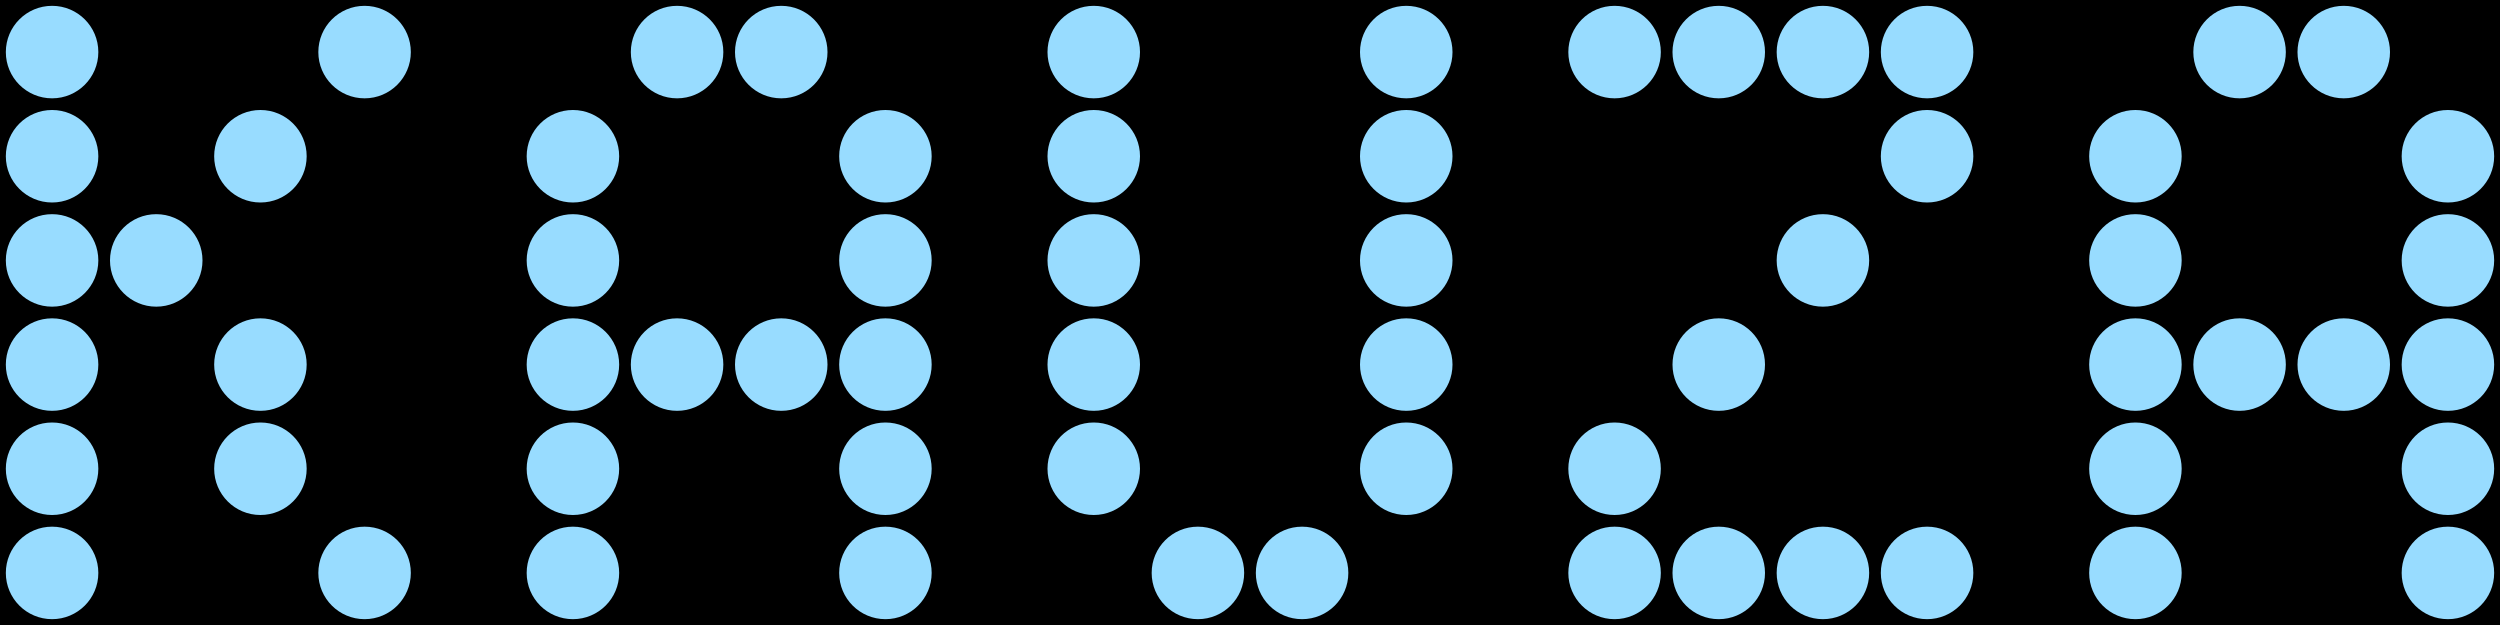
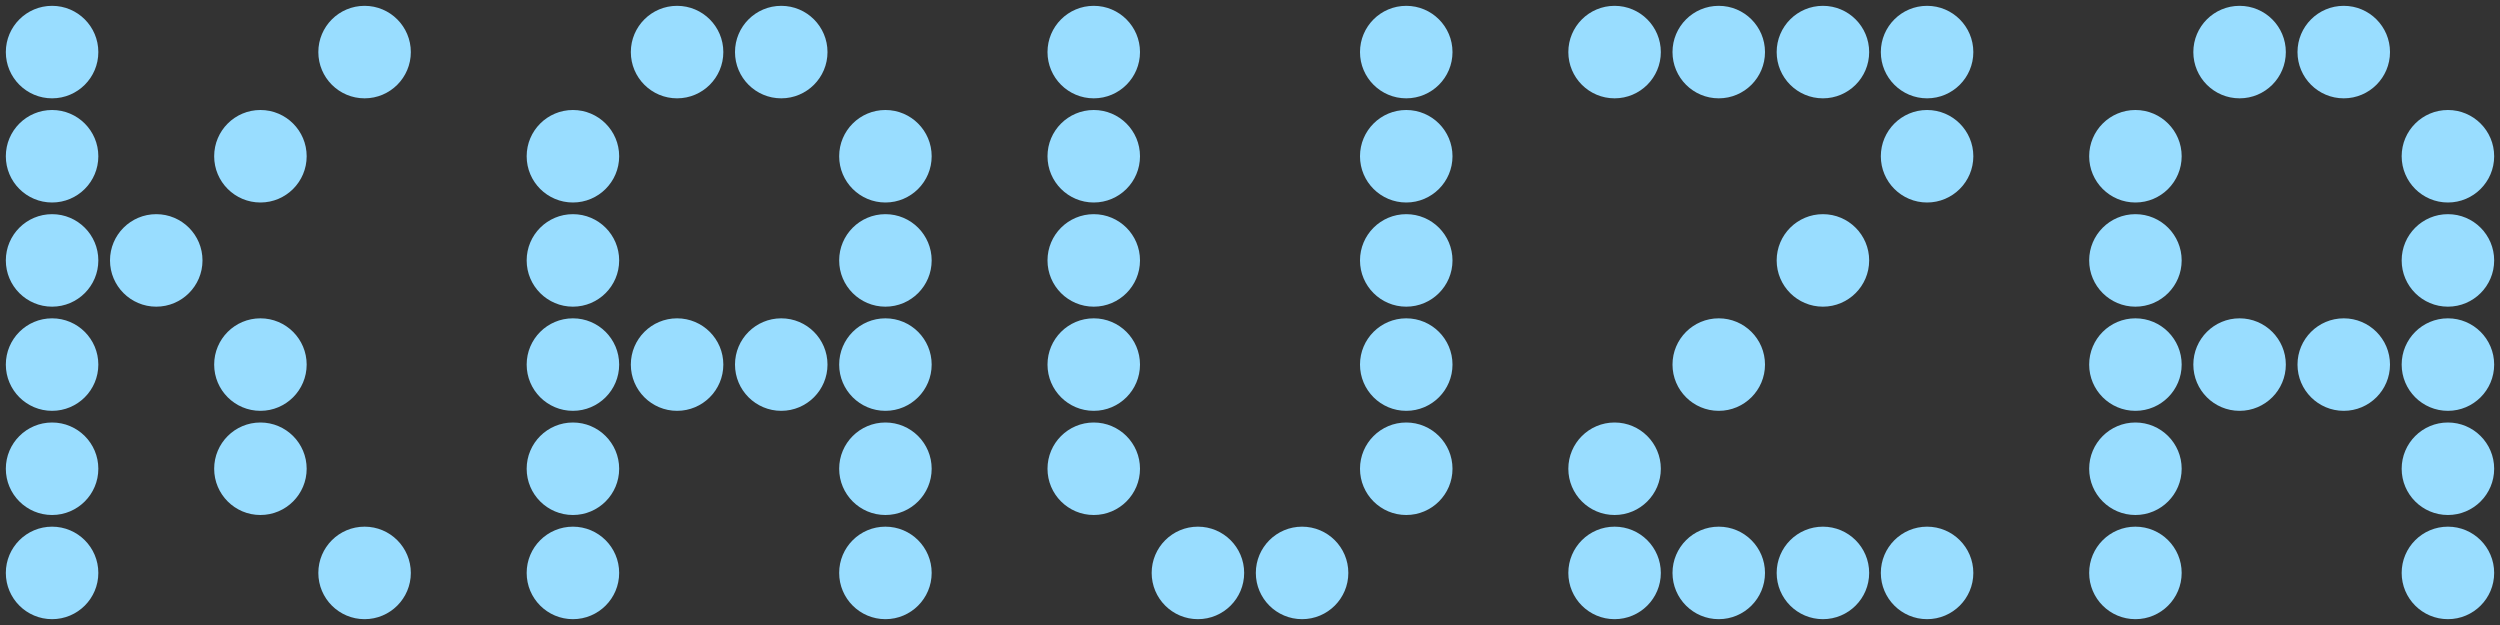
<svg xmlns="http://www.w3.org/2000/svg" viewBox="-0.5 -0.5 24.0 6.0">
-   <rect x="-0.5" y="-0.5" width="24.0" height="6.0" fill="#000000" />
-   <circle cx="0.0" cy="0.0" r="0.444" fill="#98dcff" />
-   <circle cx="3.0" cy="0.0" r="0.444" fill="#98dcff" />
-   <circle cx="6.0" cy="0.0" r="0.444" fill="#98dcff" />
-   <circle cx="7.0" cy="0.0" r="0.444" fill="#98dcff" />
-   <circle cx="10.0" cy="0.0" r="0.444" fill="#98dcff" />
-   <circle cx="13.0" cy="0.0" r="0.444" fill="#98dcff" />
-   <circle cx="15.0" cy="0.0" r="0.444" fill="#98dcff" />
-   <circle cx="16.0" cy="0.0" r="0.444" fill="#98dcff" />
-   <circle cx="17.0" cy="0.0" r="0.444" fill="#98dcff" />
-   <circle cx="18.0" cy="0.0" r="0.444" fill="#98dcff" />
-   <circle cx="21.0" cy="0.0" r="0.444" fill="#98dcff" />
-   <circle cx="22.0" cy="0.0" r="0.444" fill="#98dcff" />
-   <circle cx="0.0" cy="1.0" r="0.444" fill="#98dcff" />
-   <circle cx="2.0" cy="1.0" r="0.444" fill="#98dcff" />
-   <circle cx="5.0" cy="1.0" r="0.444" fill="#98dcff" />
-   <circle cx="8.0" cy="1.0" r="0.444" fill="#98dcff" />
-   <circle cx="10.0" cy="1.0" r="0.444" fill="#98dcff" />
-   <circle cx="13.0" cy="1.0" r="0.444" fill="#98dcff" />
-   <circle cx="18.0" cy="1.0" r="0.444" fill="#98dcff" />
-   <circle cx="20.0" cy="1.0" r="0.444" fill="#98dcff" />
-   <circle cx="23.0" cy="1.0" r="0.444" fill="#98dcff" />
-   <circle cx="0.0" cy="2.0" r="0.444" fill="#98dcff" />
-   <circle cx="1.0" cy="2.0" r="0.444" fill="#98dcff" />
-   <circle cx="5.0" cy="2.0" r="0.444" fill="#98dcff" />
-   <circle cx="8.0" cy="2.0" r="0.444" fill="#98dcff" />
-   <circle cx="10.0" cy="2.0" r="0.444" fill="#98dcff" />
-   <circle cx="13.0" cy="2.0" r="0.444" fill="#98dcff" />
-   <circle cx="17.0" cy="2.0" r="0.444" fill="#98dcff" />
-   <circle cx="20.0" cy="2.0" r="0.444" fill="#98dcff" />
-   <circle cx="23.0" cy="2.0" r="0.444" fill="#98dcff" />
-   <circle cx="0.0" cy="3.0" r="0.444" fill="#98dcff" />
-   <circle cx="2.0" cy="3.0" r="0.444" fill="#98dcff" />
-   <circle cx="5.0" cy="3.0" r="0.444" fill="#98dcff" />
-   <circle cx="6.0" cy="3.0" r="0.444" fill="#98dcff" />
-   <circle cx="7.0" cy="3.0" r="0.444" fill="#98dcff" />
-   <circle cx="8.0" cy="3.0" r="0.444" fill="#98dcff" />
-   <circle cx="10.0" cy="3.0" r="0.444" fill="#98dcff" />
-   <circle cx="13.0" cy="3.0" r="0.444" fill="#98dcff" />
-   <circle cx="16.0" cy="3.0" r="0.444" fill="#98dcff" />
-   <circle cx="20.0" cy="3.0" r="0.444" fill="#98dcff" />
-   <circle cx="21.0" cy="3.0" r="0.444" fill="#98dcff" />
-   <circle cx="22.0" cy="3.0" r="0.444" fill="#98dcff" />
-   <circle cx="23.0" cy="3.0" r="0.444" fill="#98dcff" />
-   <circle cx="0.0" cy="4.0" r="0.444" fill="#98dcff" />
-   <circle cx="2.0" cy="4.0" r="0.444" fill="#98dcff" />
-   <circle cx="5.0" cy="4.0" r="0.444" fill="#98dcff" />
-   <circle cx="8.0" cy="4.0" r="0.444" fill="#98dcff" />
-   <circle cx="10.0" cy="4.0" r="0.444" fill="#98dcff" />
-   <circle cx="13.0" cy="4.0" r="0.444" fill="#98dcff" />
-   <circle cx="15.0" cy="4.0" r="0.444" fill="#98dcff" />
-   <circle cx="20.0" cy="4.0" r="0.444" fill="#98dcff" />
-   <circle cx="23.0" cy="4.0" r="0.444" fill="#98dcff" />
-   <circle cx="0.0" cy="5.0" r="0.444" fill="#98dcff" />
-   <circle cx="3.0" cy="5.0" r="0.444" fill="#98dcff" />
-   <circle cx="5.0" cy="5.0" r="0.444" fill="#98dcff" />
-   <circle cx="8.0" cy="5.0" r="0.444" fill="#98dcff" />
-   <circle cx="11.0" cy="5.0" r="0.444" fill="#98dcff" />
-   <circle cx="12.0" cy="5.0" r="0.444" fill="#98dcff" />
-   <circle cx="15.0" cy="5.0" r="0.444" fill="#98dcff" />
-   <circle cx="16.0" cy="5.0" r="0.444" fill="#98dcff" />
-   <circle cx="17.0" cy="5.0" r="0.444" fill="#98dcff" />
-   <circle cx="18.0" cy="5.0" r="0.444" fill="#98dcff" />
-   <circle cx="20.0" cy="5.0" r="0.444" fill="#98dcff" />
-   <circle cx="23.0" cy="5.0" r="0.444" fill="#98dcff" />
+   <rect x="-0.5" y="-0.5" width="24.0" height="6.0" fill="#333333" />
+   <circle cx="0.0" cy="0.0" r="0.444" fill="#99ddff" />
+   <circle cx="3.0" cy="0.0" r="0.444" fill="#99ddff" />
+   <circle cx="6.0" cy="0.0" r="0.444" fill="#99ddff" />
+   <circle cx="7.0" cy="0.0" r="0.444" fill="#99ddff" />
+   <circle cx="10.0" cy="0.0" r="0.444" fill="#99ddff" />
+   <circle cx="13.0" cy="0.0" r="0.444" fill="#99ddff" />
+   <circle cx="15.0" cy="0.0" r="0.444" fill="#99ddff" />
+   <circle cx="16.0" cy="0.0" r="0.444" fill="#99ddff" />
+   <circle cx="17.0" cy="0.0" r="0.444" fill="#99ddff" />
+   <circle cx="18.0" cy="0.0" r="0.444" fill="#99ddff" />
+   <circle cx="21.0" cy="0.0" r="0.444" fill="#99ddff" />
+   <circle cx="22.0" cy="0.0" r="0.444" fill="#99ddff" />
+   <circle cx="0.0" cy="1.0" r="0.444" fill="#99ddff" />
+   <circle cx="2.0" cy="1.0" r="0.444" fill="#99ddff" />
+   <circle cx="5.0" cy="1.0" r="0.444" fill="#99ddff" />
+   <circle cx="8.0" cy="1.0" r="0.444" fill="#99ddff" />
+   <circle cx="10.0" cy="1.0" r="0.444" fill="#99ddff" />
+   <circle cx="13.0" cy="1.0" r="0.444" fill="#99ddff" />
+   <circle cx="18.0" cy="1.0" r="0.444" fill="#99ddff" />
+   <circle cx="20.0" cy="1.0" r="0.444" fill="#99ddff" />
+   <circle cx="23.0" cy="1.0" r="0.444" fill="#99ddff" />
+   <circle cx="0.0" cy="2.0" r="0.444" fill="#99ddff" />
+   <circle cx="1.0" cy="2.0" r="0.444" fill="#99ddff" />
+   <circle cx="5.0" cy="2.0" r="0.444" fill="#99ddff" />
+   <circle cx="8.0" cy="2.0" r="0.444" fill="#99ddff" />
+   <circle cx="10.0" cy="2.0" r="0.444" fill="#99ddff" />
+   <circle cx="13.0" cy="2.0" r="0.444" fill="#99ddff" />
+   <circle cx="17.0" cy="2.0" r="0.444" fill="#99ddff" />
+   <circle cx="20.0" cy="2.0" r="0.444" fill="#99ddff" />
+   <circle cx="23.0" cy="2.0" r="0.444" fill="#99ddff" />
+   <circle cx="0.0" cy="3.0" r="0.444" fill="#99ddff" />
+   <circle cx="2.0" cy="3.0" r="0.444" fill="#99ddff" />
+   <circle cx="5.0" cy="3.0" r="0.444" fill="#99ddff" />
+   <circle cx="6.0" cy="3.0" r="0.444" fill="#99ddff" />
+   <circle cx="7.0" cy="3.0" r="0.444" fill="#99ddff" />
+   <circle cx="8.0" cy="3.0" r="0.444" fill="#99ddff" />
+   <circle cx="10.0" cy="3.0" r="0.444" fill="#99ddff" />
+   <circle cx="13.0" cy="3.0" r="0.444" fill="#99ddff" />
+   <circle cx="16.0" cy="3.0" r="0.444" fill="#99ddff" />
+   <circle cx="20.0" cy="3.0" r="0.444" fill="#99ddff" />
+   <circle cx="21.0" cy="3.0" r="0.444" fill="#99ddff" />
+   <circle cx="22.0" cy="3.0" r="0.444" fill="#99ddff" />
+   <circle cx="23.0" cy="3.0" r="0.444" fill="#99ddff" />
+   <circle cx="0.0" cy="4.0" r="0.444" fill="#99ddff" />
+   <circle cx="2.0" cy="4.0" r="0.444" fill="#99ddff" />
+   <circle cx="5.0" cy="4.0" r="0.444" fill="#99ddff" />
+   <circle cx="8.0" cy="4.0" r="0.444" fill="#99ddff" />
+   <circle cx="10.0" cy="4.0" r="0.444" fill="#99ddff" />
+   <circle cx="13.0" cy="4.0" r="0.444" fill="#99ddff" />
+   <circle cx="15.0" cy="4.0" r="0.444" fill="#99ddff" />
+   <circle cx="20.0" cy="4.0" r="0.444" fill="#99ddff" />
+   <circle cx="23.0" cy="4.0" r="0.444" fill="#99ddff" />
+   <circle cx="0.0" cy="5.0" r="0.444" fill="#99ddff" />
+   <circle cx="3.0" cy="5.0" r="0.444" fill="#99ddff" />
+   <circle cx="5.0" cy="5.0" r="0.444" fill="#99ddff" />
+   <circle cx="8.0" cy="5.0" r="0.444" fill="#99ddff" />
+   <circle cx="11.0" cy="5.0" r="0.444" fill="#99ddff" />
+   <circle cx="12.0" cy="5.0" r="0.444" fill="#99ddff" />
+   <circle cx="15.0" cy="5.0" r="0.444" fill="#99ddff" />
+   <circle cx="16.0" cy="5.0" r="0.444" fill="#99ddff" />
+   <circle cx="17.0" cy="5.0" r="0.444" fill="#99ddff" />
+   <circle cx="18.0" cy="5.0" r="0.444" fill="#99ddff" />
+   <circle cx="20.0" cy="5.0" r="0.444" fill="#99ddff" />
+   <circle cx="23.0" cy="5.0" r="0.444" fill="#99ddff" />
</svg>
